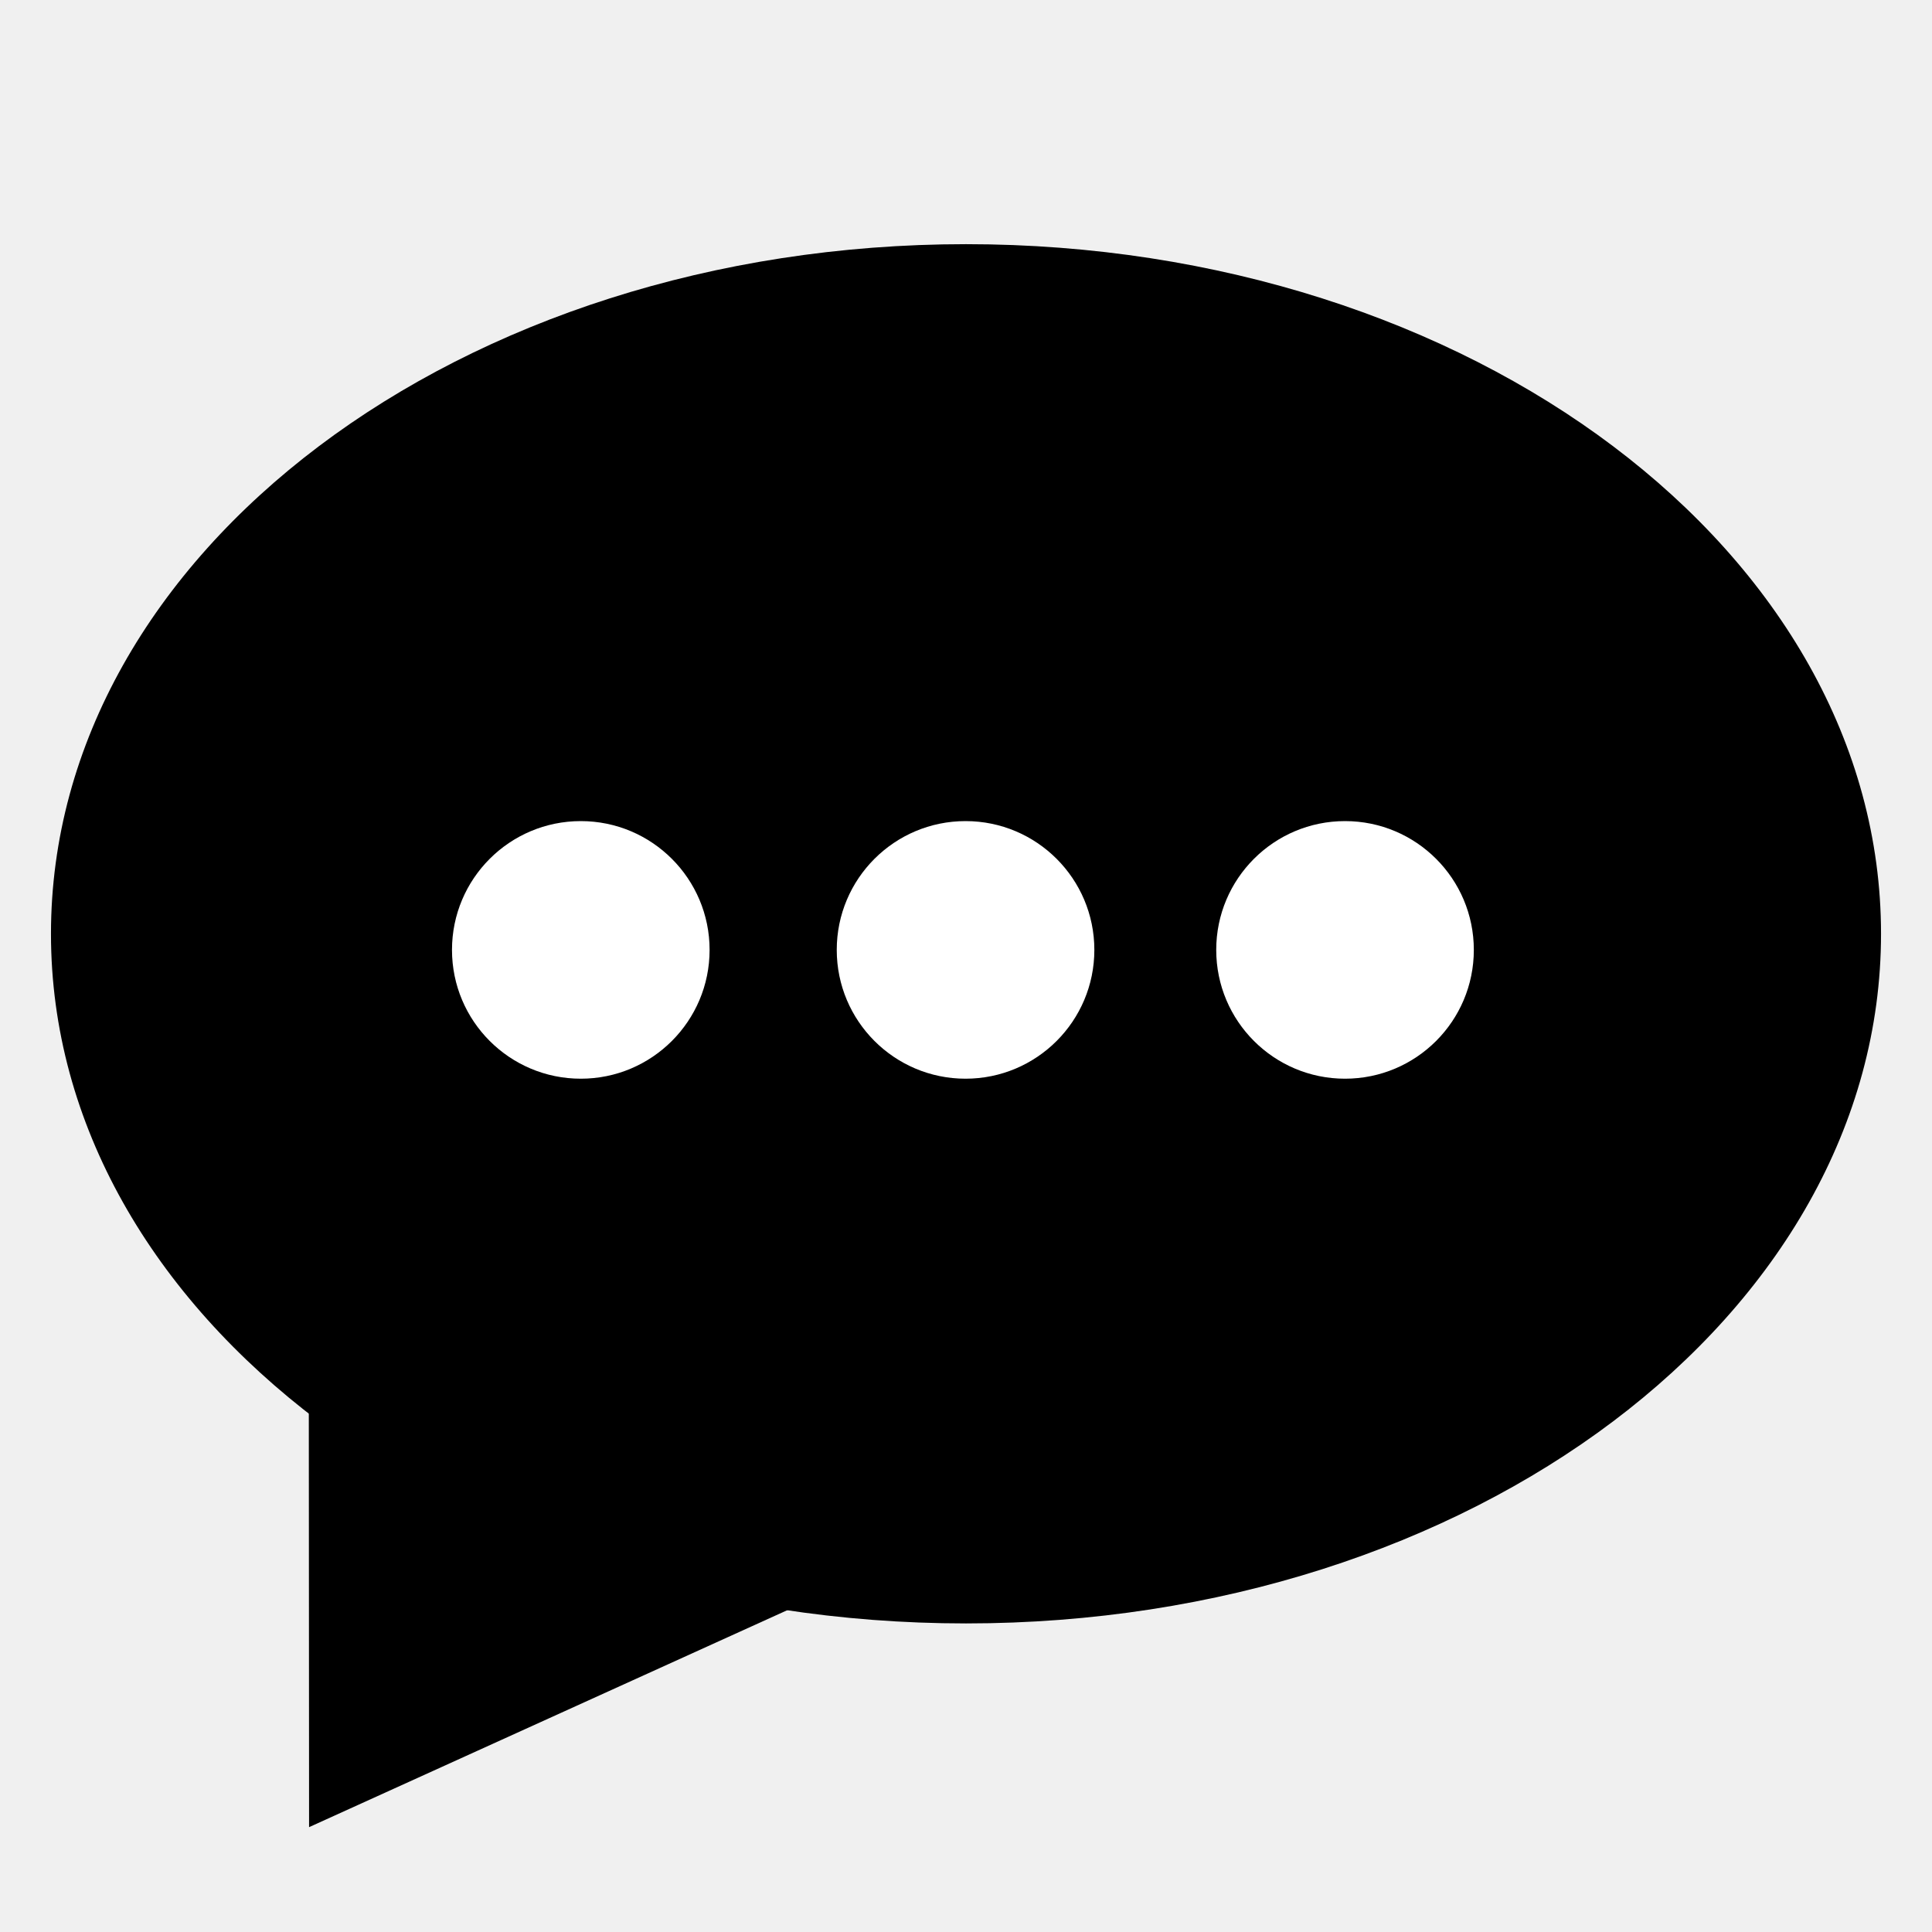
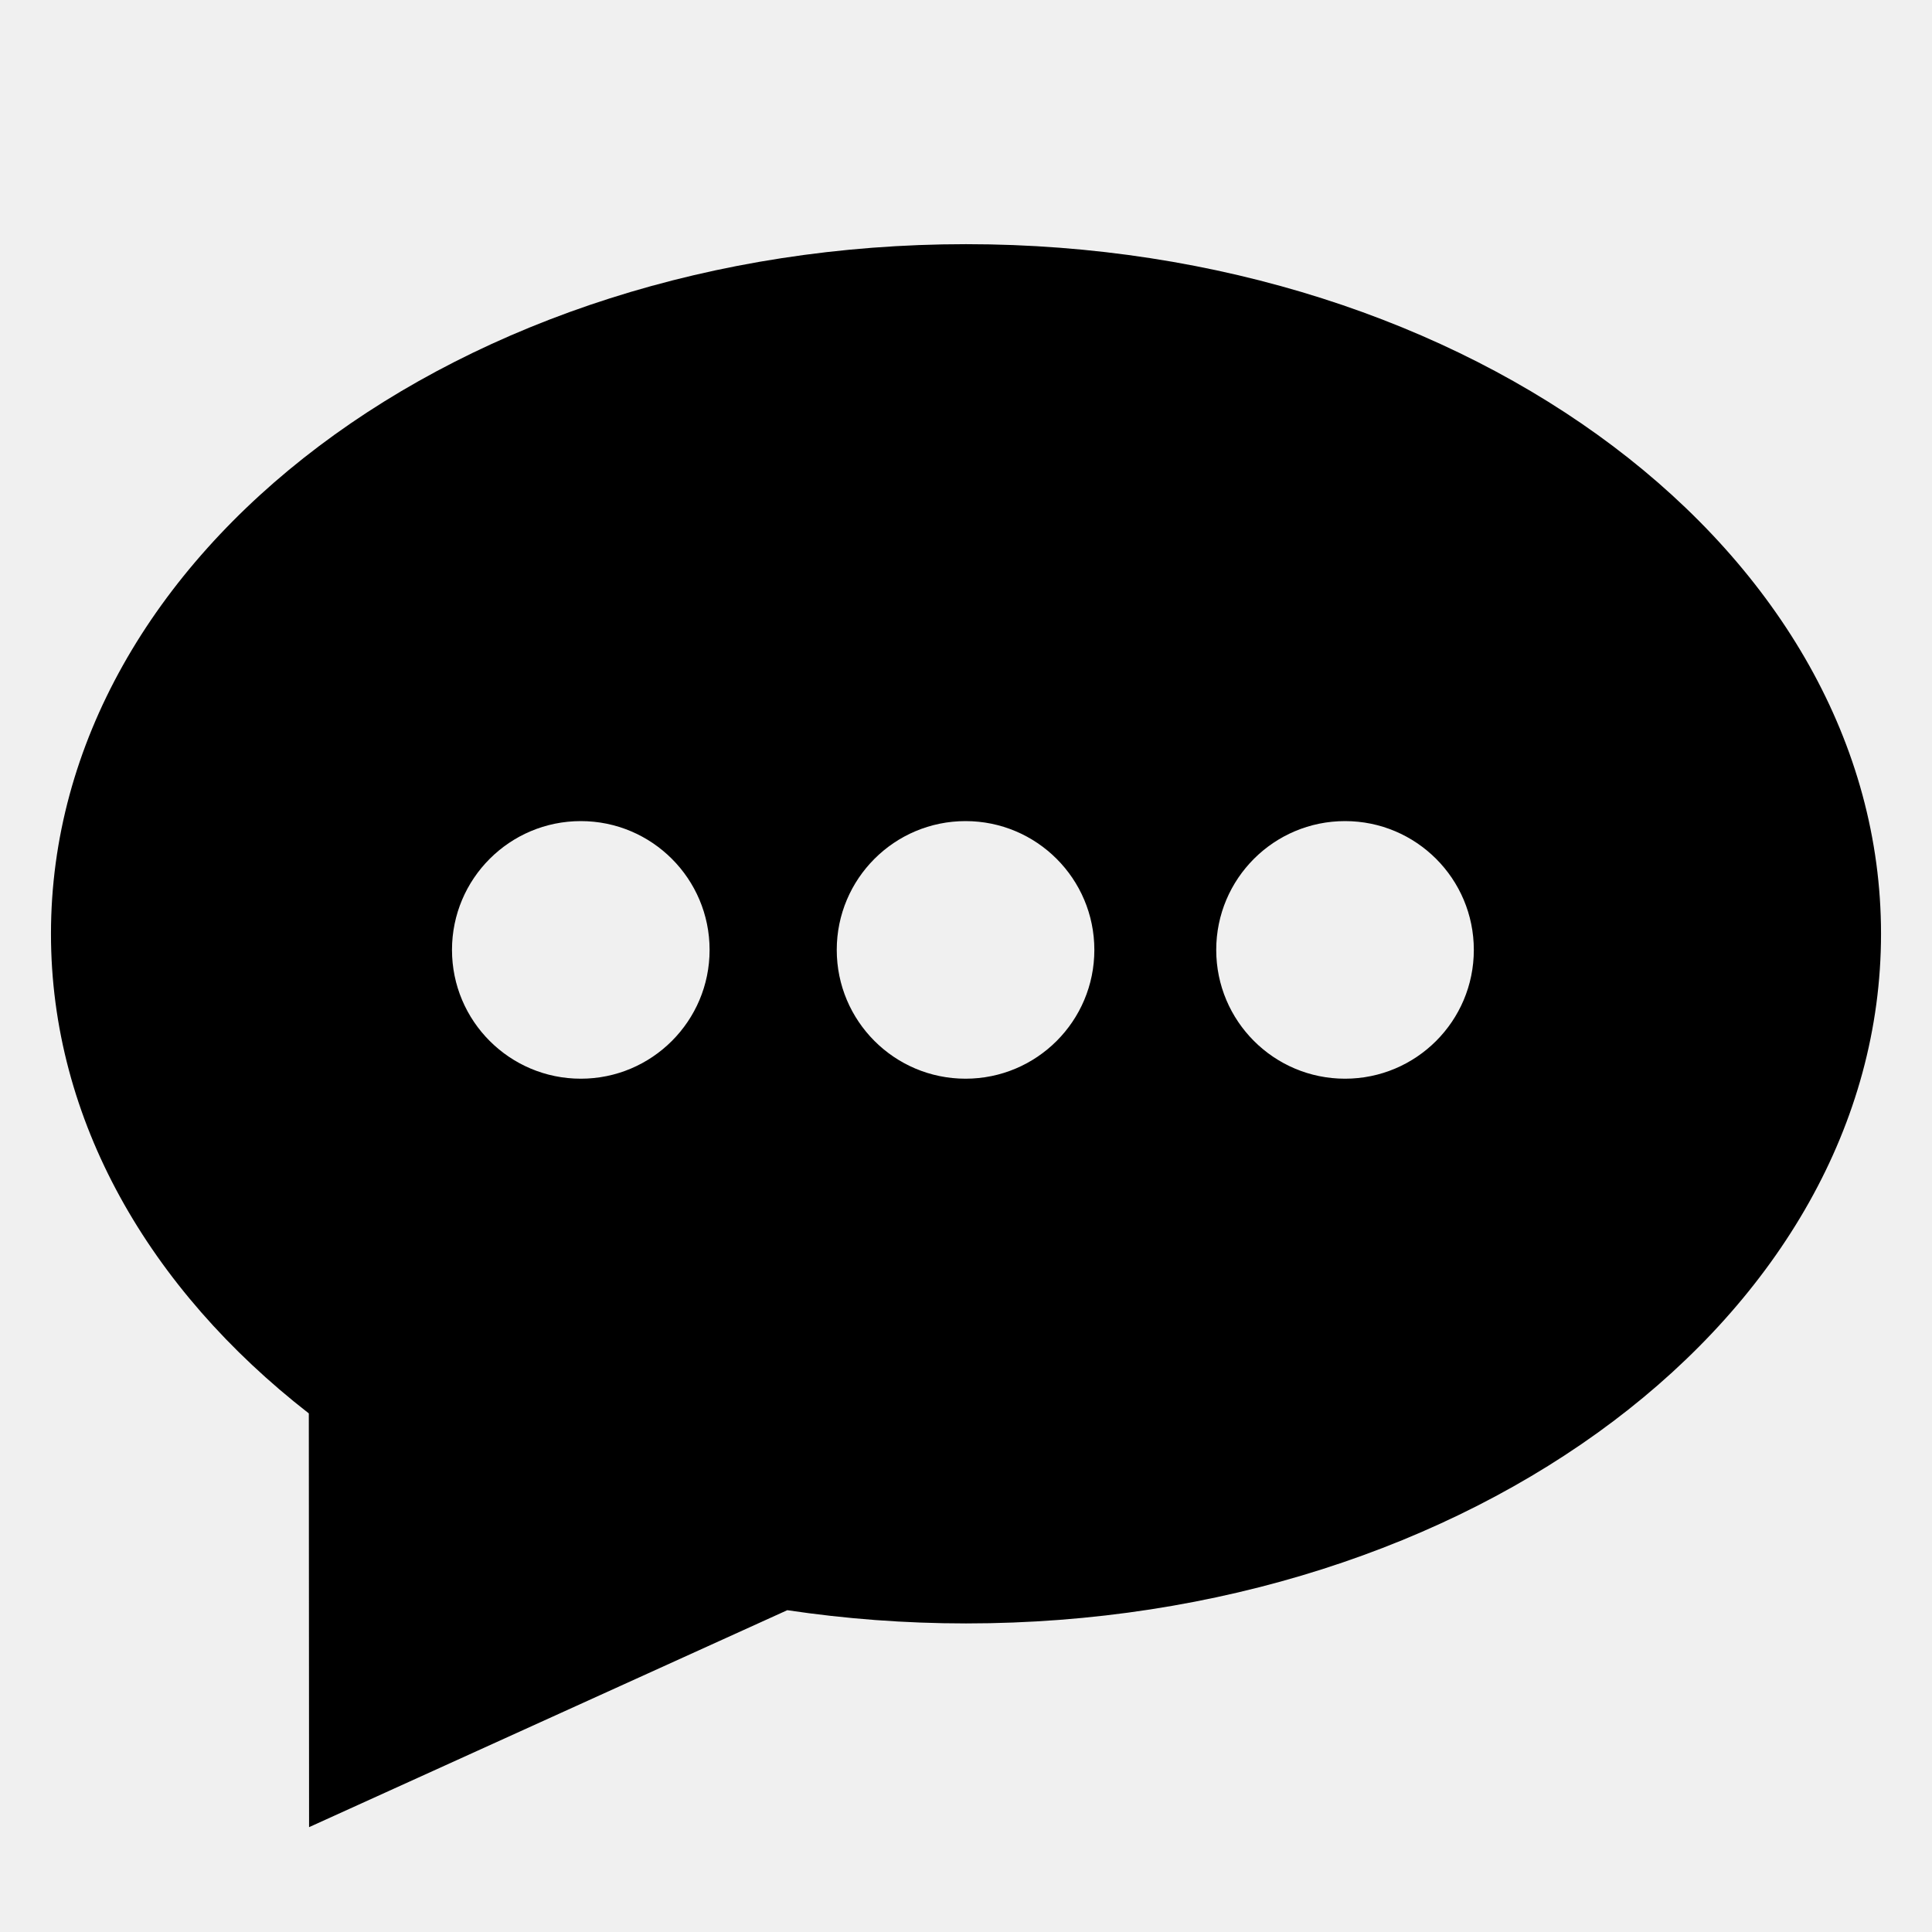
<svg xmlns="http://www.w3.org/2000/svg" version="1.1" id="Layer_1" x="0px" y="0px" width="120px" height="120px" viewBox="0 0 120 120" enable-background="new 0 0 120 120" xml:space="preserve">
-   <ellipse cx="60" cy="58" rx="56.834" ry="42.834" />
-   <polygon points="63.734,93.281 19.197,113.488 19.166,64.58 " />
-   <circle fill="#FFFFFF" cx="59.972" cy="59" r="8" />
-   <circle fill="#FFFFFF" cx="83.542" cy="59" r="8" />
-   <circle fill="#FFFFFF" cx="36.074" cy="59" r="8" />
+   <path d="M60,15.166C28.611,15.166,3.166,34.343,3.166,58c0,11.58,6.107,22.079,16.015,29.789l0.016,25.699L48.9,100.012  c3.591,0.535,7.3,0.822,11.1,0.822c31.389,0,56.834-19.178,56.834-42.834C116.834,34.343,91.389,15.166,60,15.166z M36.074,67  c-4.418,0-8-3.582-8-8c0-4.418,3.582-8,8-8c4.418,0,8,3.582,8,8C44.074,63.418,40.492,67,36.074,67z M59.972,67  c-4.418,0-8-3.582-8-8c0-4.418,3.582-8,8-8s8,3.582,8,8C67.973,63.418,64.391,67,59.972,67z M83.542,67c-4.419,0-8-3.582-8-8  c0-4.418,3.581-8,8-8s8,3.582,8,8C91.542,63.418,87.961,67,83.542,67z" />
</svg>
